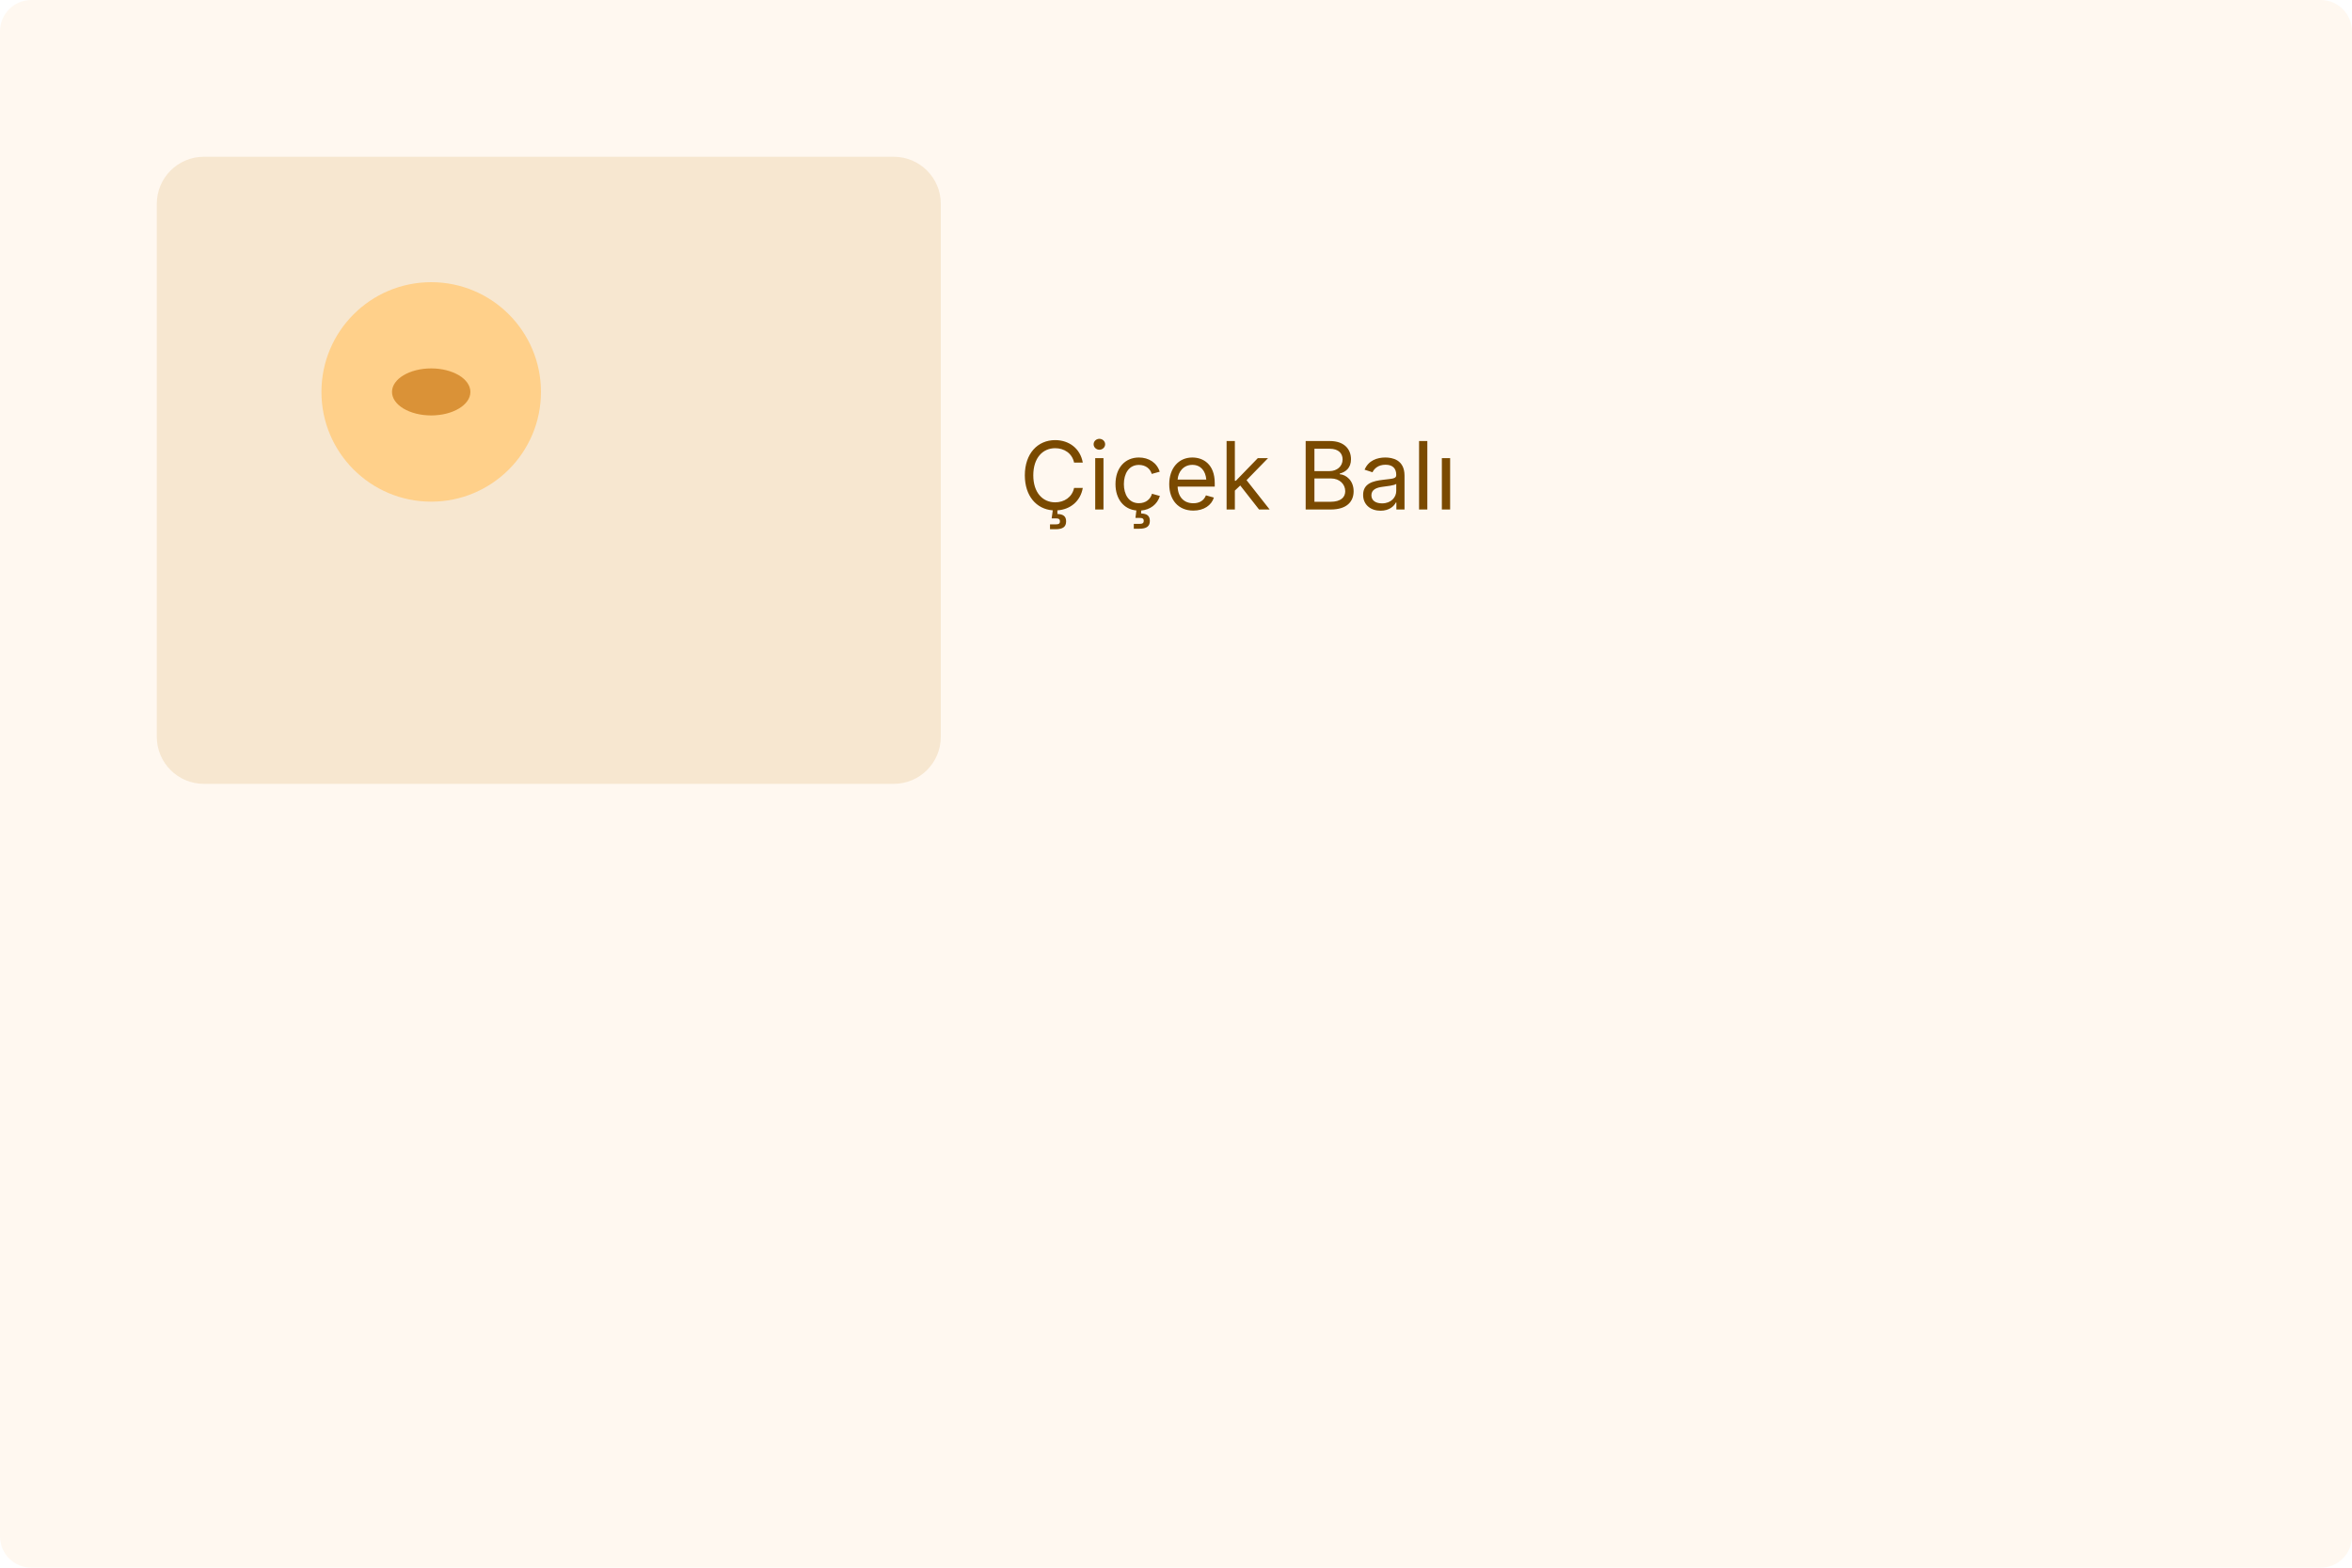
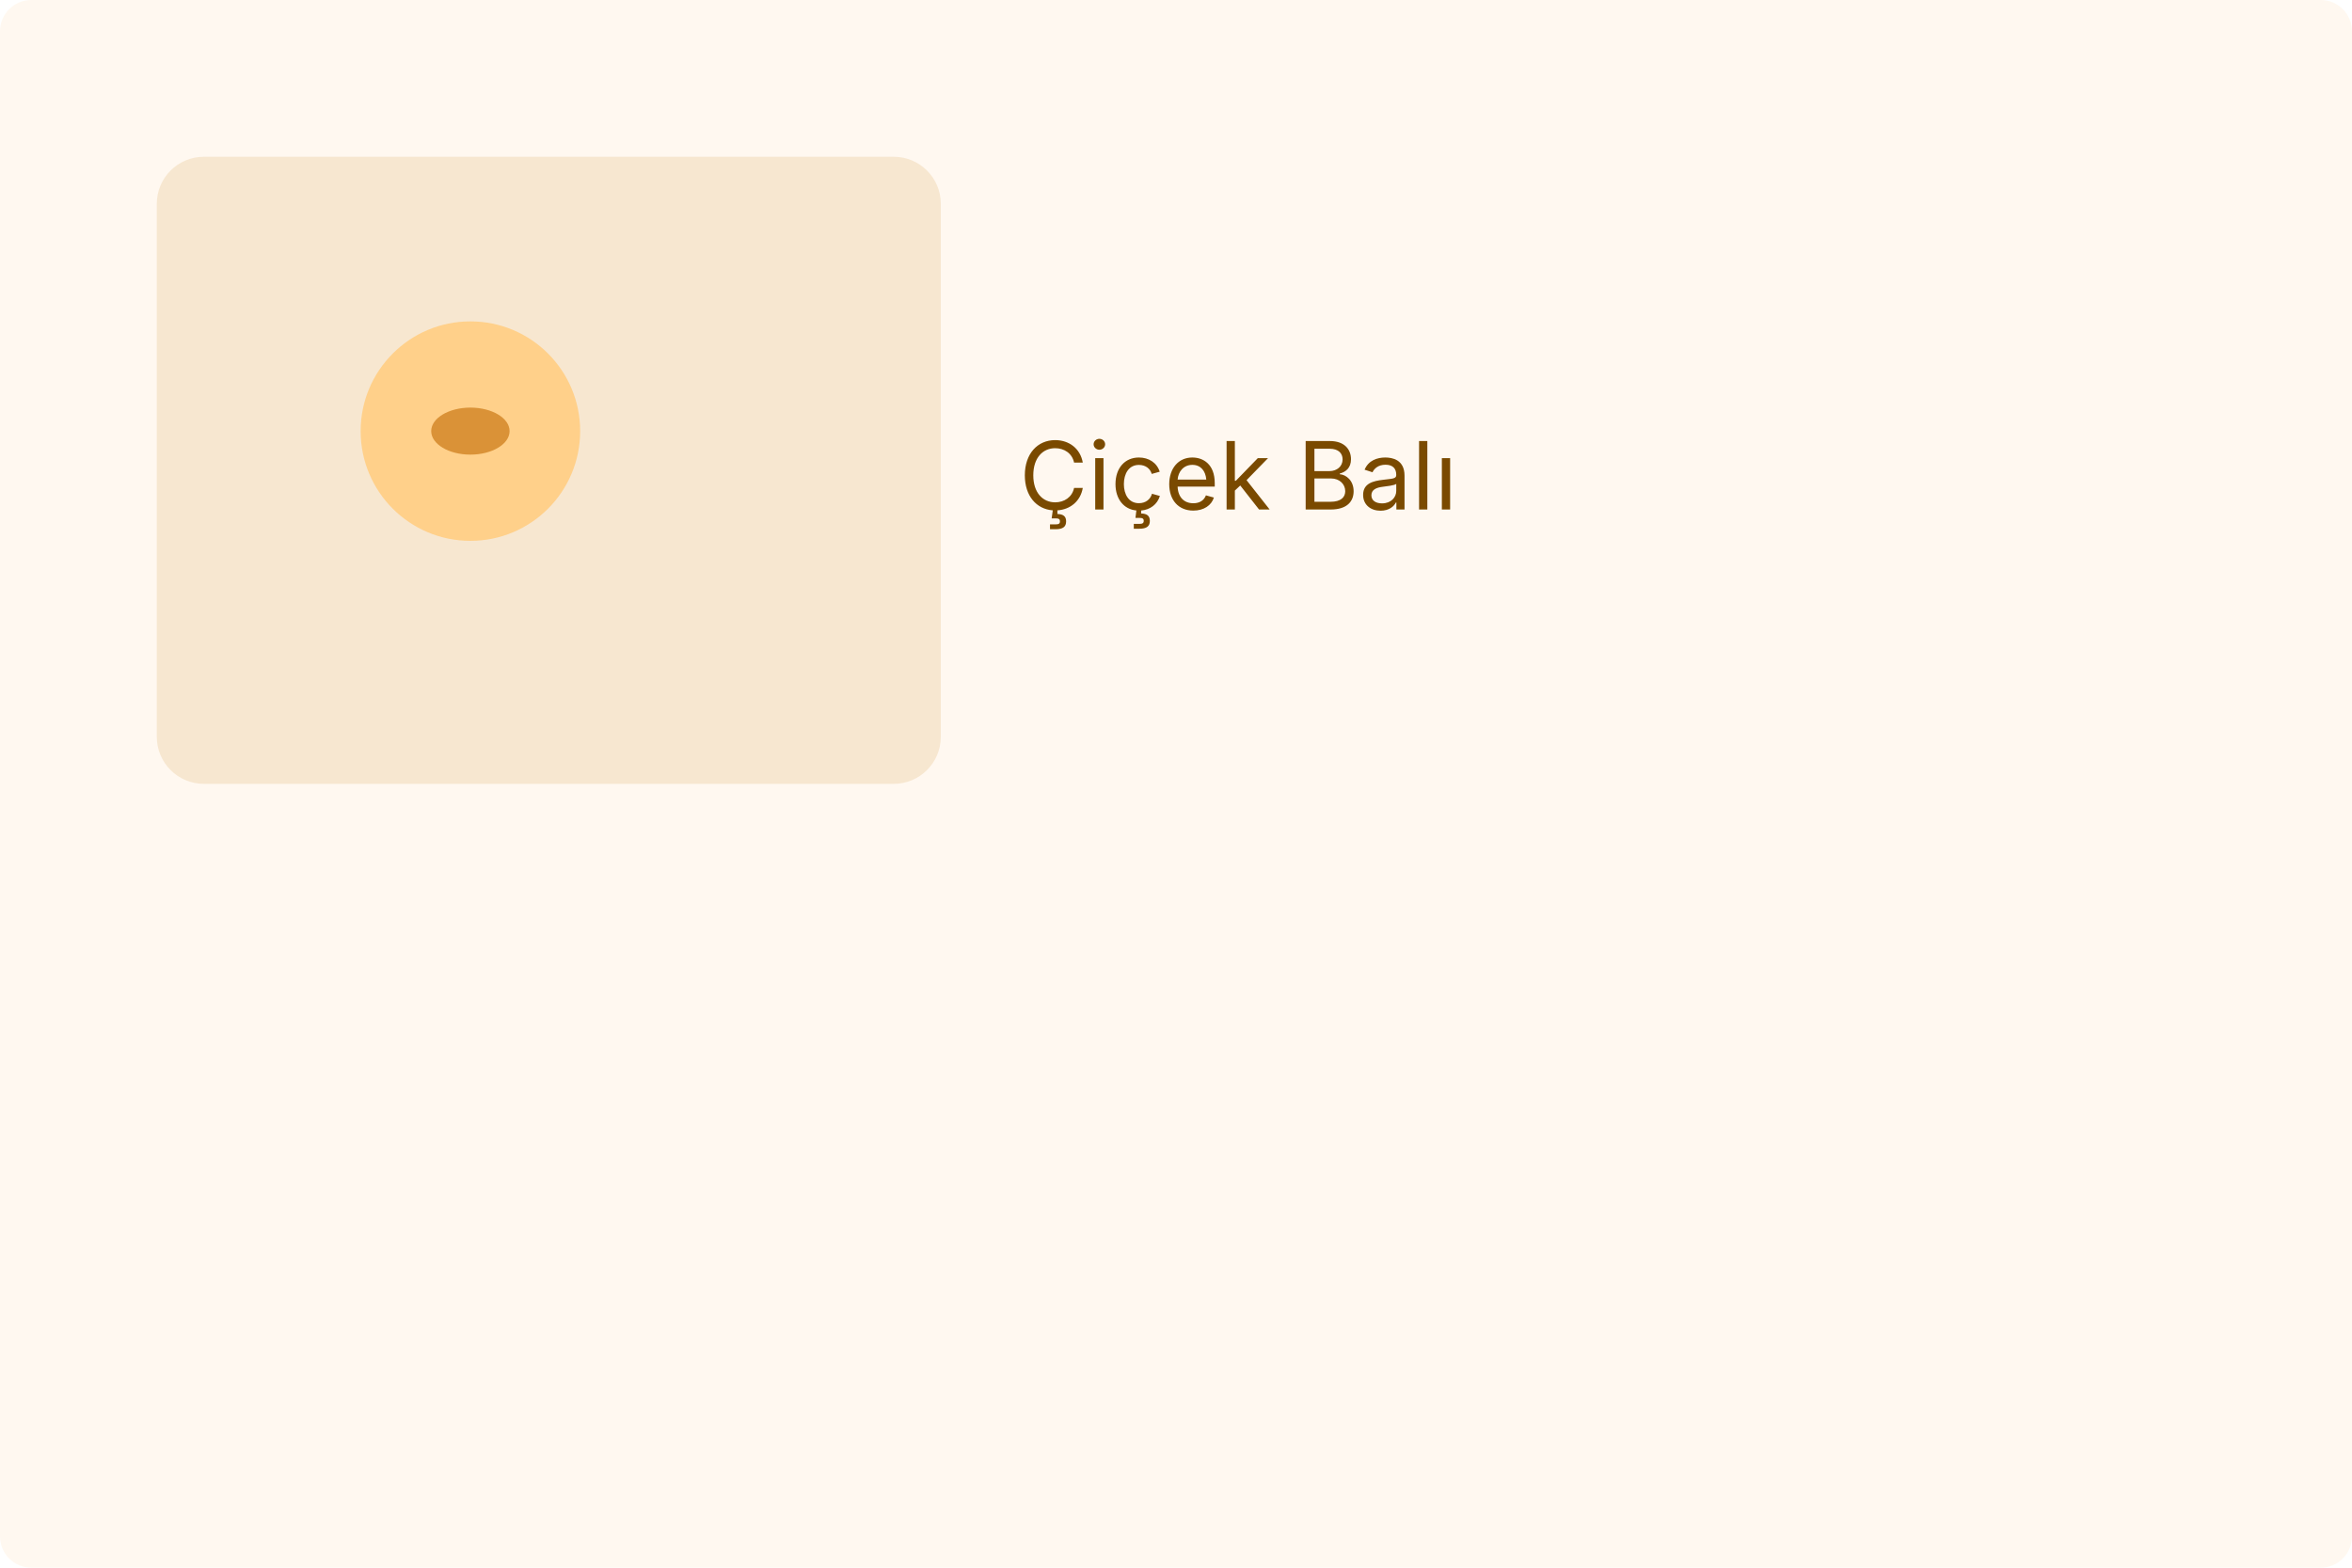
<svg xmlns="http://www.w3.org/2000/svg" viewBox="0 0 600 400">
  <rect width="600" height="400" rx="8" fill="#fff8f0" />
  <g transform="translate(40,40)">
    <rect width="200" height="160" rx="12" fill="#f7e7d0" />
-     <g transform="translate(30,20)">
+     <g transform="translate(40,30)">
      <circle cx="40" cy="40" r="28" fill="#ffd08a" />
      <ellipse cx="40" cy="40" rx="10" ry="6" fill="#c26900" opacity="0.6" />
    </g>
    <text x="220" y="90" font-family="Inter, sans-serif" font-size="24" fill="#7a4a00">Çiçek Balı</text>
  </g>
</svg>
